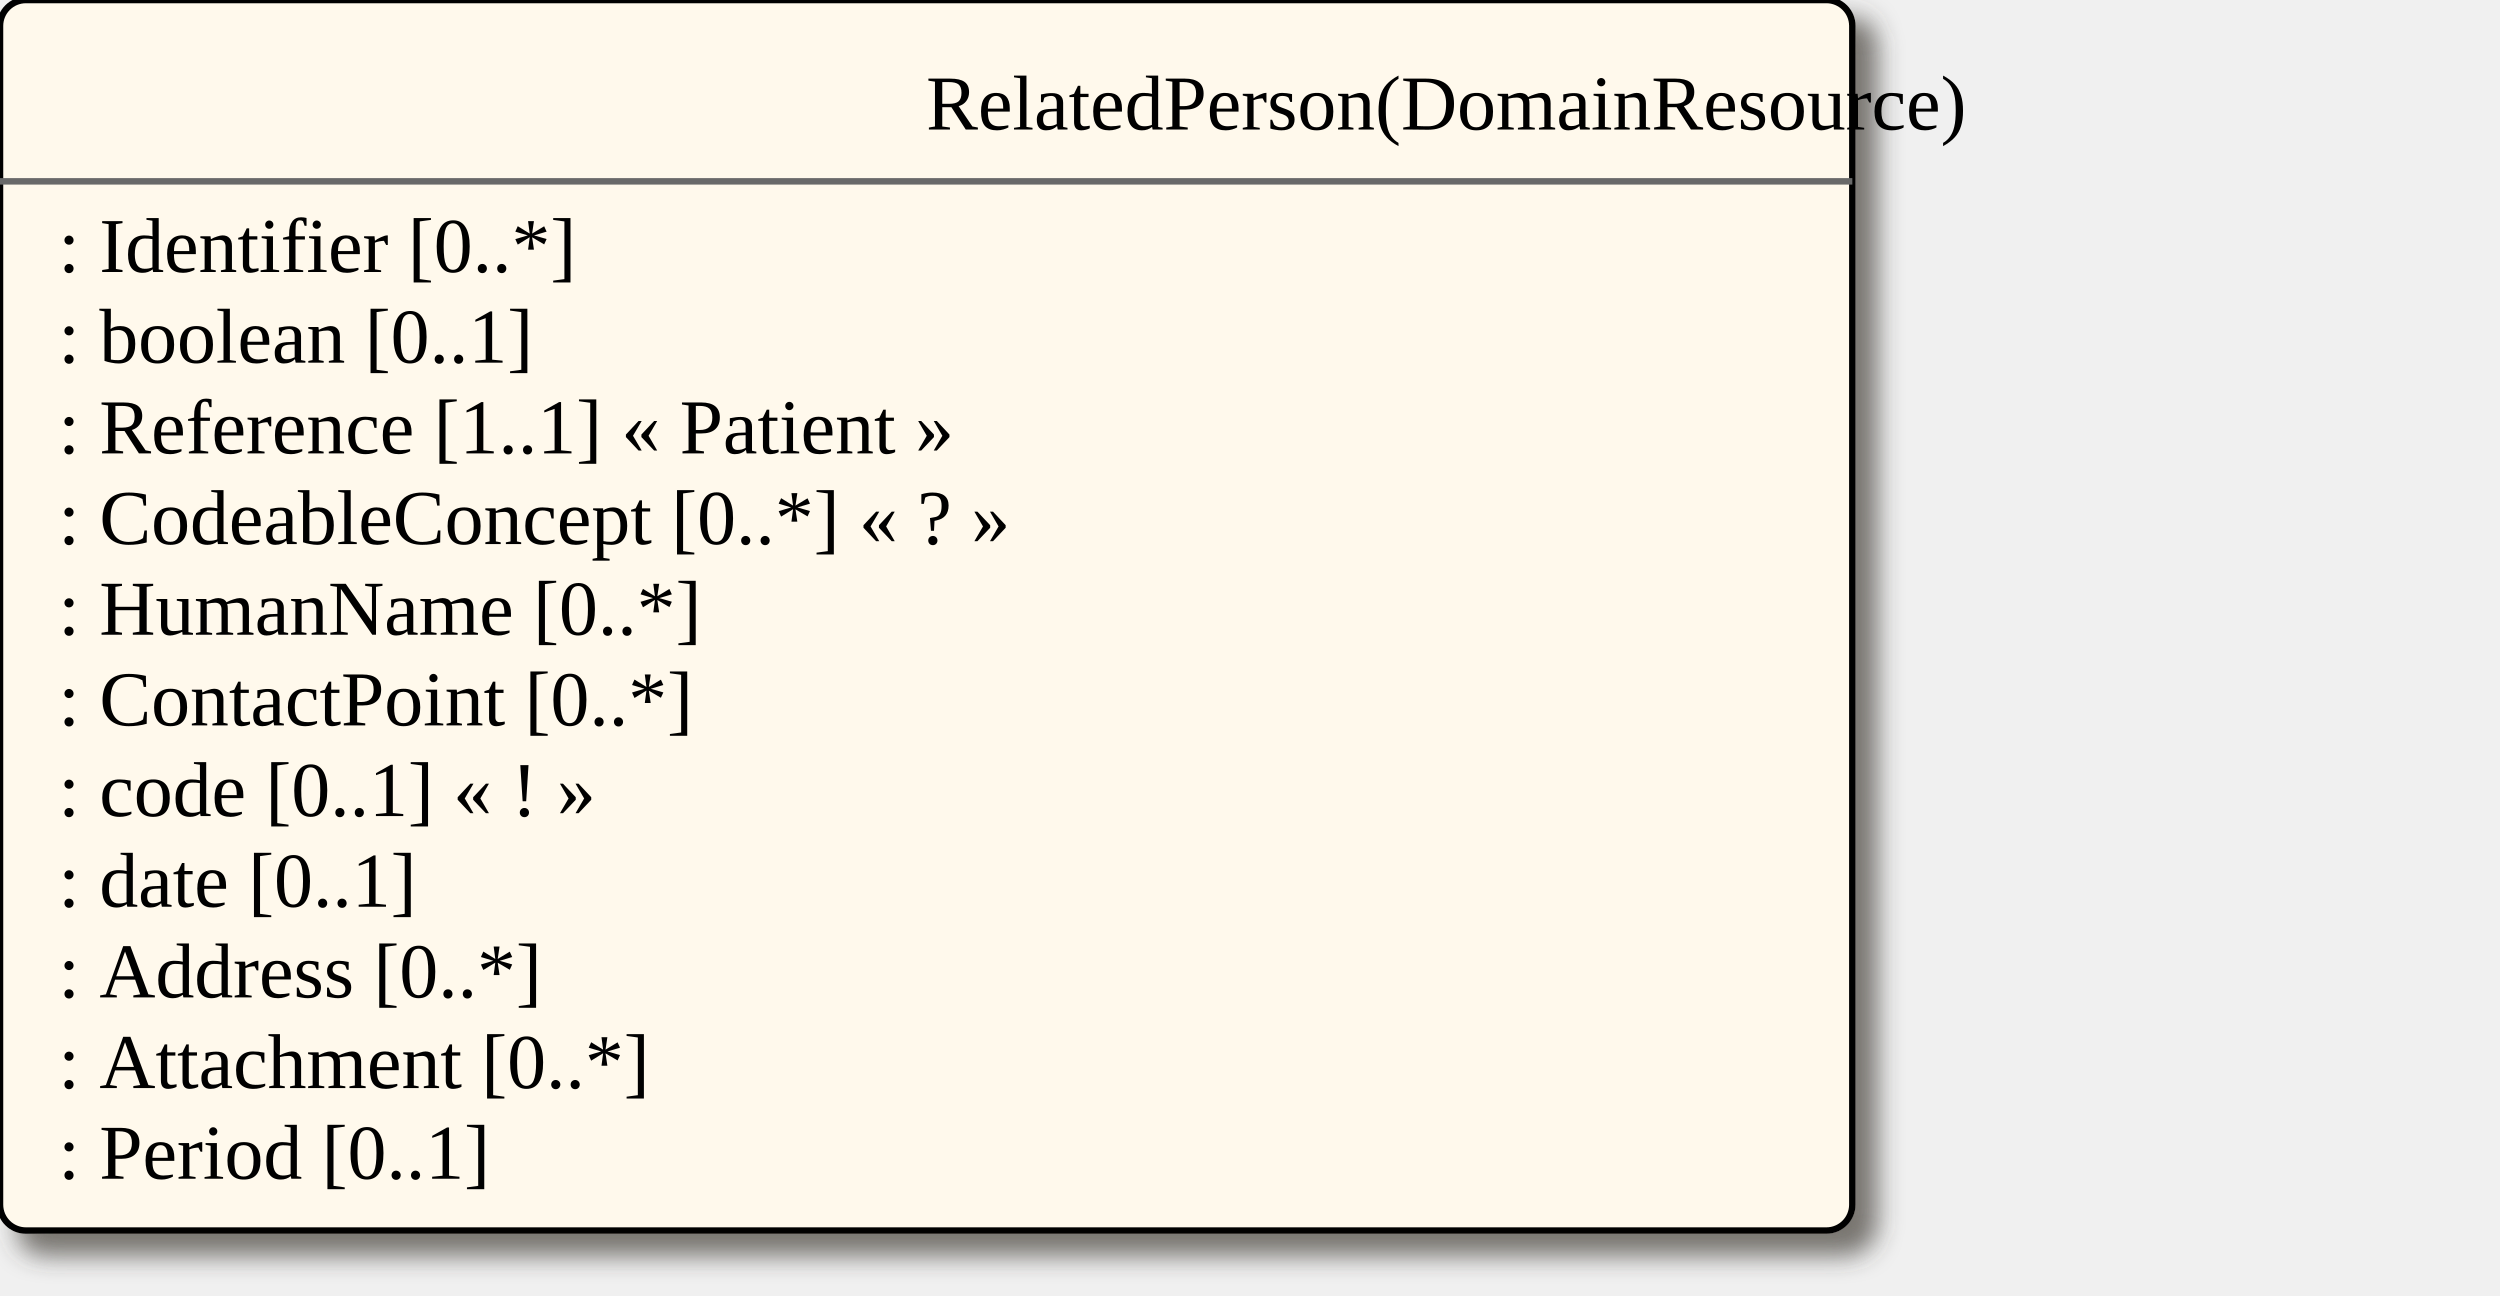
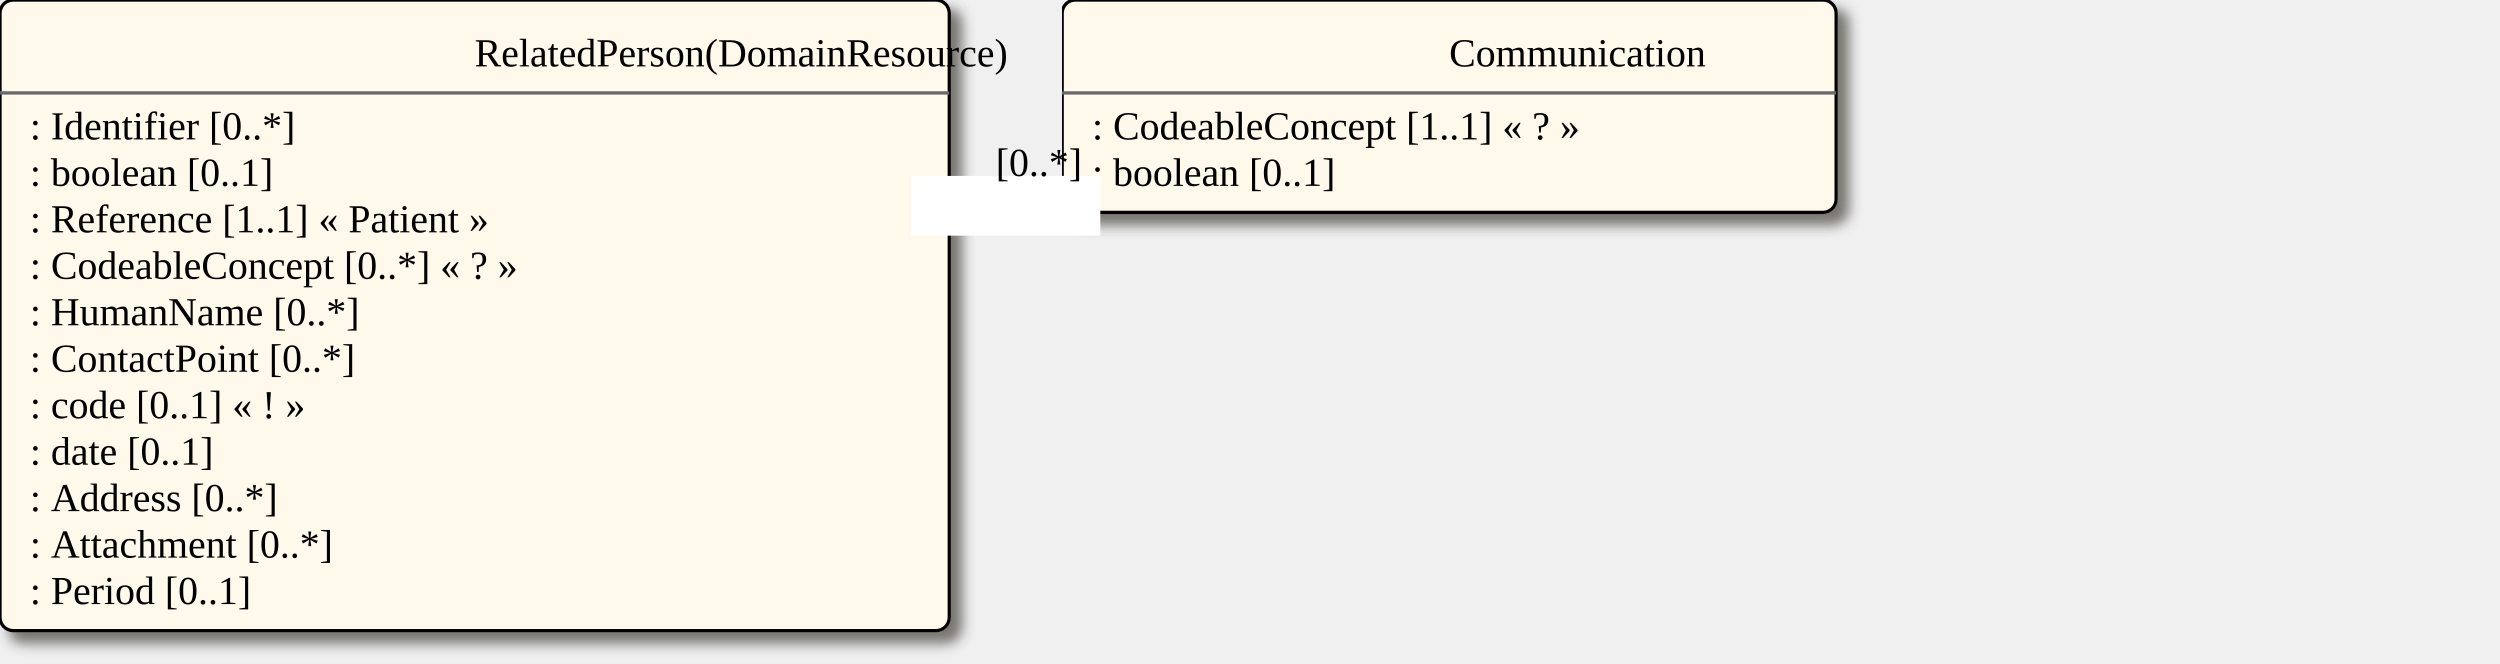
- <svg xmlns="http://www.w3.org/2000/svg" xmlns:xlink="http://www.w3.org/1999/xlink" id="n38" version="1.1" width="386.0" height="200.0">
+ <svg xmlns="http://www.w3.org/2000/svg" xmlns:xlink="http://www.w3.org/1999/xlink" id="n45" version="1.1" width="753.2" height="200.0">
  <defs>
    <filter id="shadow1" x="0" y="0" width="200%" height="200%">
      <feOffset result="offOut" in="SourceGraphic" dx="3" dy="3" />
      <feColorMatrix result="matrixOut" in="offOut" type="matrix" values="0.2 0 0 0 0 0 0.2 0 0 0 0 0 0.2 0 0 0 0 0 1 0" />
      <feGaussianBlur result="blurOut" in="matrixOut" stdDeviation="2" />
      <feBlend in="SourceGraphic" in2="blurOut" mode="normal" />
    </filter>
  </defs>
-   <g id="n39">
+   <g id="n46">
    <rect id="RelatedPerson" x="0.0" y="0.0" rx="4" ry="4" width="286.0" height="190.0" filter="url(#shadow1)" style="fill:#fff9ec;stroke:black;stroke-width:1" />
-     <line id="n40" x1="0.0" y1="28.0" x2="286.0" y2="28.0" style="stroke:dimgrey;stroke-width:1" />
-     <text id="n41" x="143.0" y="20.0" fill="black" class="diagram-class-title  diagram-class-resource">RelatedPerson<tspan class="diagram-class-title-link"> (<a id="n42" xlink:href="domainresource.html" class="diagram-class-reference">DomainResource</a>)</tspan>
+     <line id="n47" x1="0.0" y1="28.0" x2="286.0" y2="28.0" style="stroke:dimgrey;stroke-width:1" />
+     <text id="n48" x="143.0" y="20.0" fill="black" class="diagram-class-title  diagram-class-resource">RelatedPerson<tspan class="diagram-class-title-link"> (<a id="n49" xlink:href="domainresource.html" class="diagram-class-reference">DomainResource</a>)</tspan>
    </text>
-     <text id="n43" x="6.0" y="42.0" fill="black" class="diagram-class-detail">
-       <a id="n44" xlink:href="relatedperson-definitions.html#RelatedPerson.identifier" /> : <a id="n45" xlink:href="datatypes.html#Identifier">Identifier</a> [0..*]</text>
-     <text id="n49" x="6.0" y="56.0" fill="black" class="diagram-class-detail">
-       <a id="n50" xlink:href="relatedperson-definitions.html#RelatedPerson.active" /> : <a id="n51" xlink:href="datatypes.html#boolean">boolean</a> [0..1]</text>
-     <text id="n55" x="6.0" y="70.0" fill="black" class="diagram-class-detail">
-       <a id="n56" xlink:href="relatedperson-definitions.html#RelatedPerson.patient" /> : <a id="n57" xlink:href="references.html#Reference">Reference</a> [1..1] « <a id="n58" xlink:href="patient.html#Patient">Patient</a> »</text>
-     <text id="n63" x="6.0" y="84.0" fill="black" class="diagram-class-detail">
-       <a id="n64" xlink:href="relatedperson-definitions.html#RelatedPerson.relationship" /> : <a id="n65" xlink:href="datatypes.html#CodeableConcept">CodeableConcept</a> [0..*] « <a id="n66" xlink:href="valueset-relatedperson-relationshiptype.html" />? »</text>
-     <text id="n71" x="6.0" y="98.0" fill="black" class="diagram-class-detail">
-       <a id="n72" xlink:href="relatedperson-definitions.html#RelatedPerson.name" /> : <a id="n73" xlink:href="datatypes.html#HumanName">HumanName</a> [0..*]</text>
-     <text id="n77" x="6.0" y="112.0" fill="black" class="diagram-class-detail">
-       <a id="n78" xlink:href="relatedperson-definitions.html#RelatedPerson.telecom" /> : <a id="n79" xlink:href="datatypes.html#ContactPoint">ContactPoint</a> [0..*]</text>
-     <text id="n83" x="6.0" y="126.0" fill="black" class="diagram-class-detail">
-       <a id="n84" xlink:href="relatedperson-definitions.html#RelatedPerson.gender" /> : <a id="n85" xlink:href="datatypes.html#code">code</a> [0..1] « <a id="n86" xlink:href="valueset-administrative-gender.html" />! »</text>
-     <text id="n93" x="6.0" y="140.0" fill="black" class="diagram-class-detail">
-       <a id="n94" xlink:href="relatedperson-definitions.html#RelatedPerson.birthDate" /> : <a id="n95" xlink:href="datatypes.html#date">date</a> [0..1]</text>
-     <text id="n99" x="6.0" y="154.0" fill="black" class="diagram-class-detail">
-       <a id="n100" xlink:href="relatedperson-definitions.html#RelatedPerson.address" /> : <a id="n101" xlink:href="datatypes.html#Address">Address</a> [0..*]</text>
-     <text id="n105" x="6.0" y="168.0" fill="black" class="diagram-class-detail">
-       <a id="n106" xlink:href="relatedperson-definitions.html#RelatedPerson.photo" /> : <a id="n107" xlink:href="datatypes.html#Attachment">Attachment</a> [0..*]</text>
-     <text id="n111" x="6.0" y="182.0" fill="black" class="diagram-class-detail">
-       <a id="n112" xlink:href="relatedperson-definitions.html#RelatedPerson.period" /> : <a id="n113" xlink:href="datatypes.html#Period">Period</a> [0..1]</text>
+     <text id="n50" x="6.0" y="42.0" fill="black" class="diagram-class-detail">
+       <a id="n51" xlink:href="relatedperson-definitions.html#RelatedPerson.identifier" /> : <a id="n52" xlink:href="datatypes.html#Identifier">Identifier</a> [0..*]</text>
+     <text id="n56" x="6.0" y="56.0" fill="black" class="diagram-class-detail">
+       <a id="n57" xlink:href="relatedperson-definitions.html#RelatedPerson.active" /> : <a id="n58" xlink:href="datatypes.html#boolean">boolean</a> [0..1]</text>
+     <text id="n62" x="6.0" y="70.0" fill="black" class="diagram-class-detail">
+       <a id="n63" xlink:href="relatedperson-definitions.html#RelatedPerson.patient" /> : <a id="n64" xlink:href="references.html#Reference">Reference</a> [1..1] « <a id="n65" xlink:href="patient.html#Patient">Patient</a> »</text>
+     <text id="n70" x="6.0" y="84.0" fill="black" class="diagram-class-detail">
+       <a id="n71" xlink:href="relatedperson-definitions.html#RelatedPerson.relationship" /> : <a id="n72" xlink:href="datatypes.html#CodeableConcept">CodeableConcept</a> [0..*] « <a id="n73" xlink:href="valueset-relatedperson-relationshiptype.html" />? »</text>
+     <text id="n78" x="6.0" y="98.0" fill="black" class="diagram-class-detail">
+       <a id="n79" xlink:href="relatedperson-definitions.html#RelatedPerson.name" /> : <a id="n80" xlink:href="datatypes.html#HumanName">HumanName</a> [0..*]</text>
+     <text id="n84" x="6.0" y="112.0" fill="black" class="diagram-class-detail">
+       <a id="n85" xlink:href="relatedperson-definitions.html#RelatedPerson.telecom" /> : <a id="n86" xlink:href="datatypes.html#ContactPoint">ContactPoint</a> [0..*]</text>
+     <text id="n90" x="6.0" y="126.0" fill="black" class="diagram-class-detail">
+       <a id="n91" xlink:href="relatedperson-definitions.html#RelatedPerson.gender" /> : <a id="n92" xlink:href="datatypes.html#code">code</a> [0..1] « <a id="n93" xlink:href="valueset-administrative-gender.html" />! »</text>
+     <text id="n100" x="6.0" y="140.0" fill="black" class="diagram-class-detail">
+       <a id="n101" xlink:href="relatedperson-definitions.html#RelatedPerson.birthDate" /> : <a id="n102" xlink:href="datatypes.html#date">date</a> [0..1]</text>
+     <text id="n106" x="6.0" y="154.0" fill="black" class="diagram-class-detail">
+       <a id="n107" xlink:href="relatedperson-definitions.html#RelatedPerson.address" /> : <a id="n108" xlink:href="datatypes.html#Address">Address</a> [0..*]</text>
+     <text id="n112" x="6.0" y="168.0" fill="black" class="diagram-class-detail">
+       <a id="n113" xlink:href="relatedperson-definitions.html#RelatedPerson.photo" /> : <a id="n114" xlink:href="datatypes.html#Attachment">Attachment</a> [0..*]</text>
+     <text id="n118" x="6.0" y="182.0" fill="black" class="diagram-class-detail">
+       <a id="n119" xlink:href="relatedperson-definitions.html#RelatedPerson.period" /> : <a id="n120" xlink:href="datatypes.html#Period">Period</a> [0..1]</text>
  </g>
+   <g id="n124">
+     <rect id="RelatedPerson.communication" x="320.0" y="0.0" rx="4" ry="4" width="233.2" height="64.0" filter="url(#shadow1)" style="fill:#fff9ec;stroke:black;stroke-width:1" />
+     <line id="n125" x1="320.0" y1="28.0" x2="553.2" y2="28.0" style="stroke:dimgrey;stroke-width:1" />
+     <text id="n126" x="436.6" y="20.0" fill="black" class="diagram-class-title">Communication</text>
+     <text id="n127" x="326.0" y="42.0" fill="black" class="diagram-class-detail">
+       <a id="n128" xlink:href="relatedperson-definitions.html#RelatedPerson.communication.language" /> : <a id="n129" xlink:href="datatypes.html#CodeableConcept">CodeableConcept</a> [1..1] « <a id="n130" xlink:href="valueset-languages.html" />? »</text>
+     <text id="n135" x="326.0" y="56.0" fill="black" class="diagram-class-detail">
+       <a id="n136" xlink:href="relatedperson-definitions.html#RelatedPerson.communication.preferred" /> : <a id="n137" xlink:href="datatypes.html#boolean">boolean</a> [0..1]</text>
+   </g>
+   <line id="n141" x1="286.0" y1="64.315" x2="320.0" y2="57.02" style="stroke:navy;stroke-width:1" />
+   <polygon id="n142" points="286.0,64.315 292.0,68.315 298.0,64.315 292.0,60.315 286.0,64.315" style="fill:navy;stroke:navy;stroke-width:1" transform="rotate(-12.11075 286.0 64.3154)" />
+   <rect id="n143" x="274.5" y="53.0" width="57.0" height="18.0" style="fill:white;stroke:black;stroke-width:0" />
+   <text id="n144" x="303.0" y="63.0" fill="black" class="diagram-class-linkage">
+     <a id="n145" xlink:href="relatedperson-definitions.html#RelatedPerson.communication" />
+   </text>
+   <text id="n146" x="300.0" y="53.02" fill="black" class="diagram-class-linkage">[0..*]</text>
</svg>
